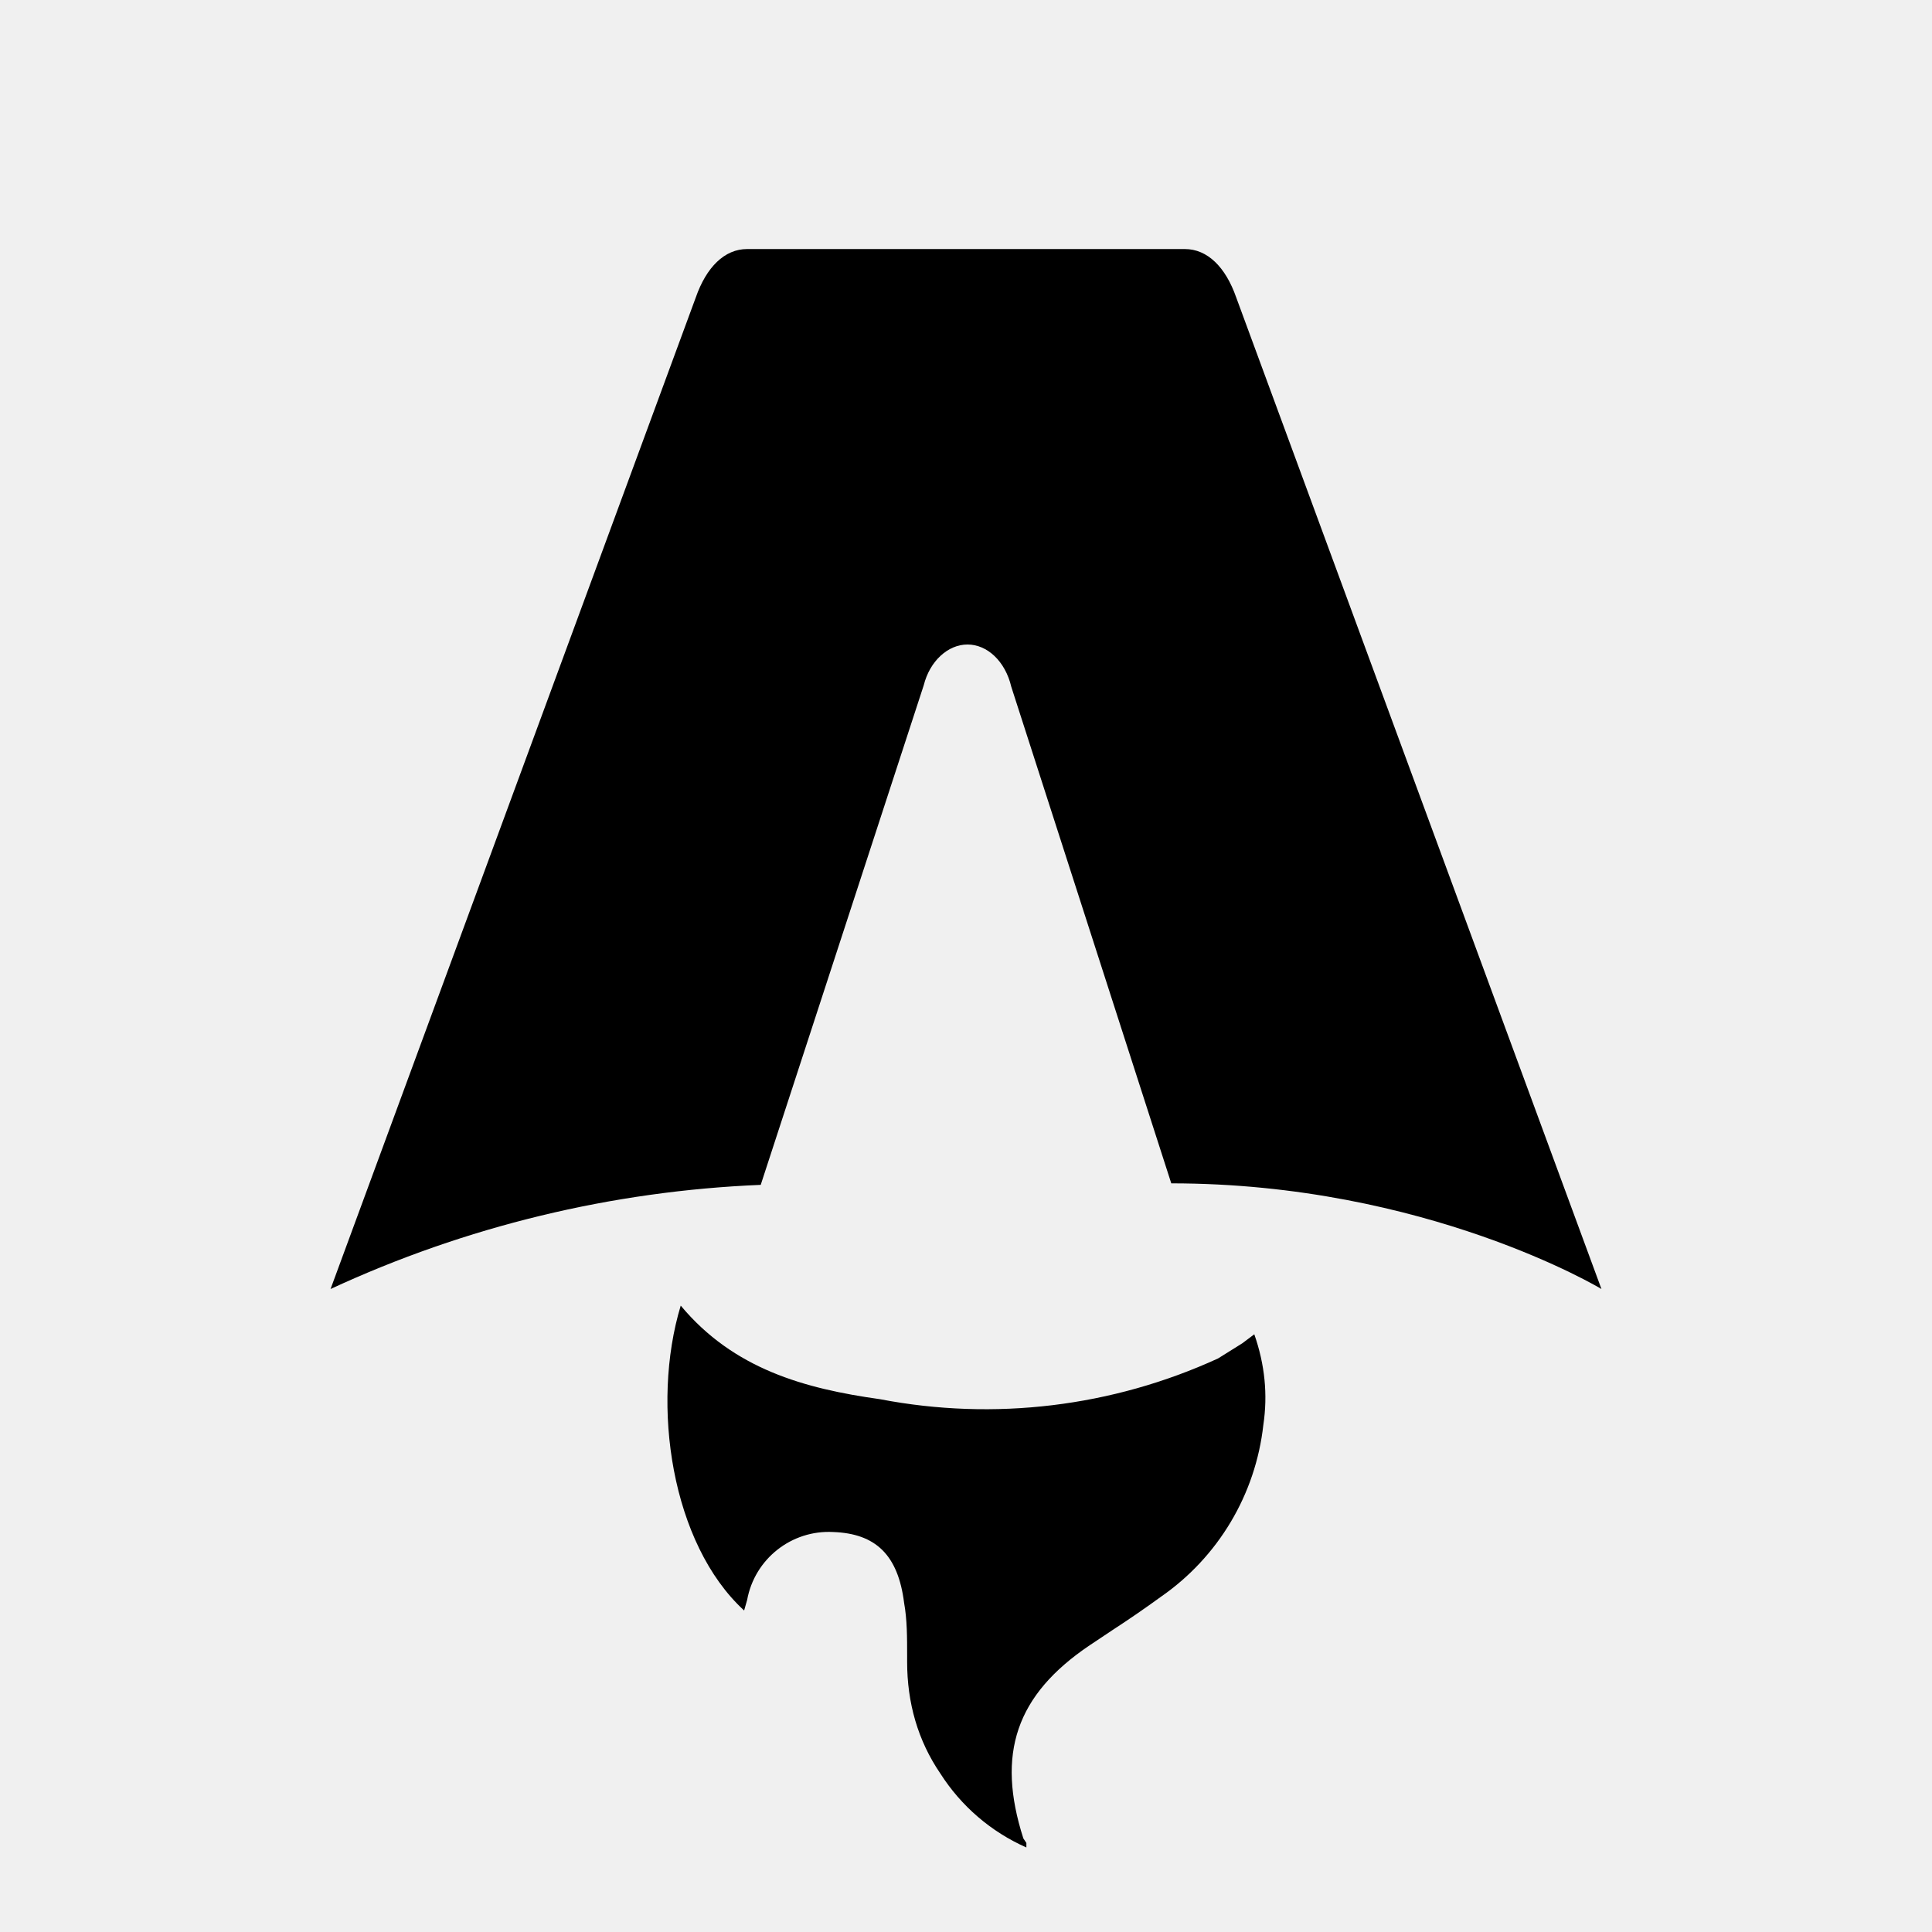
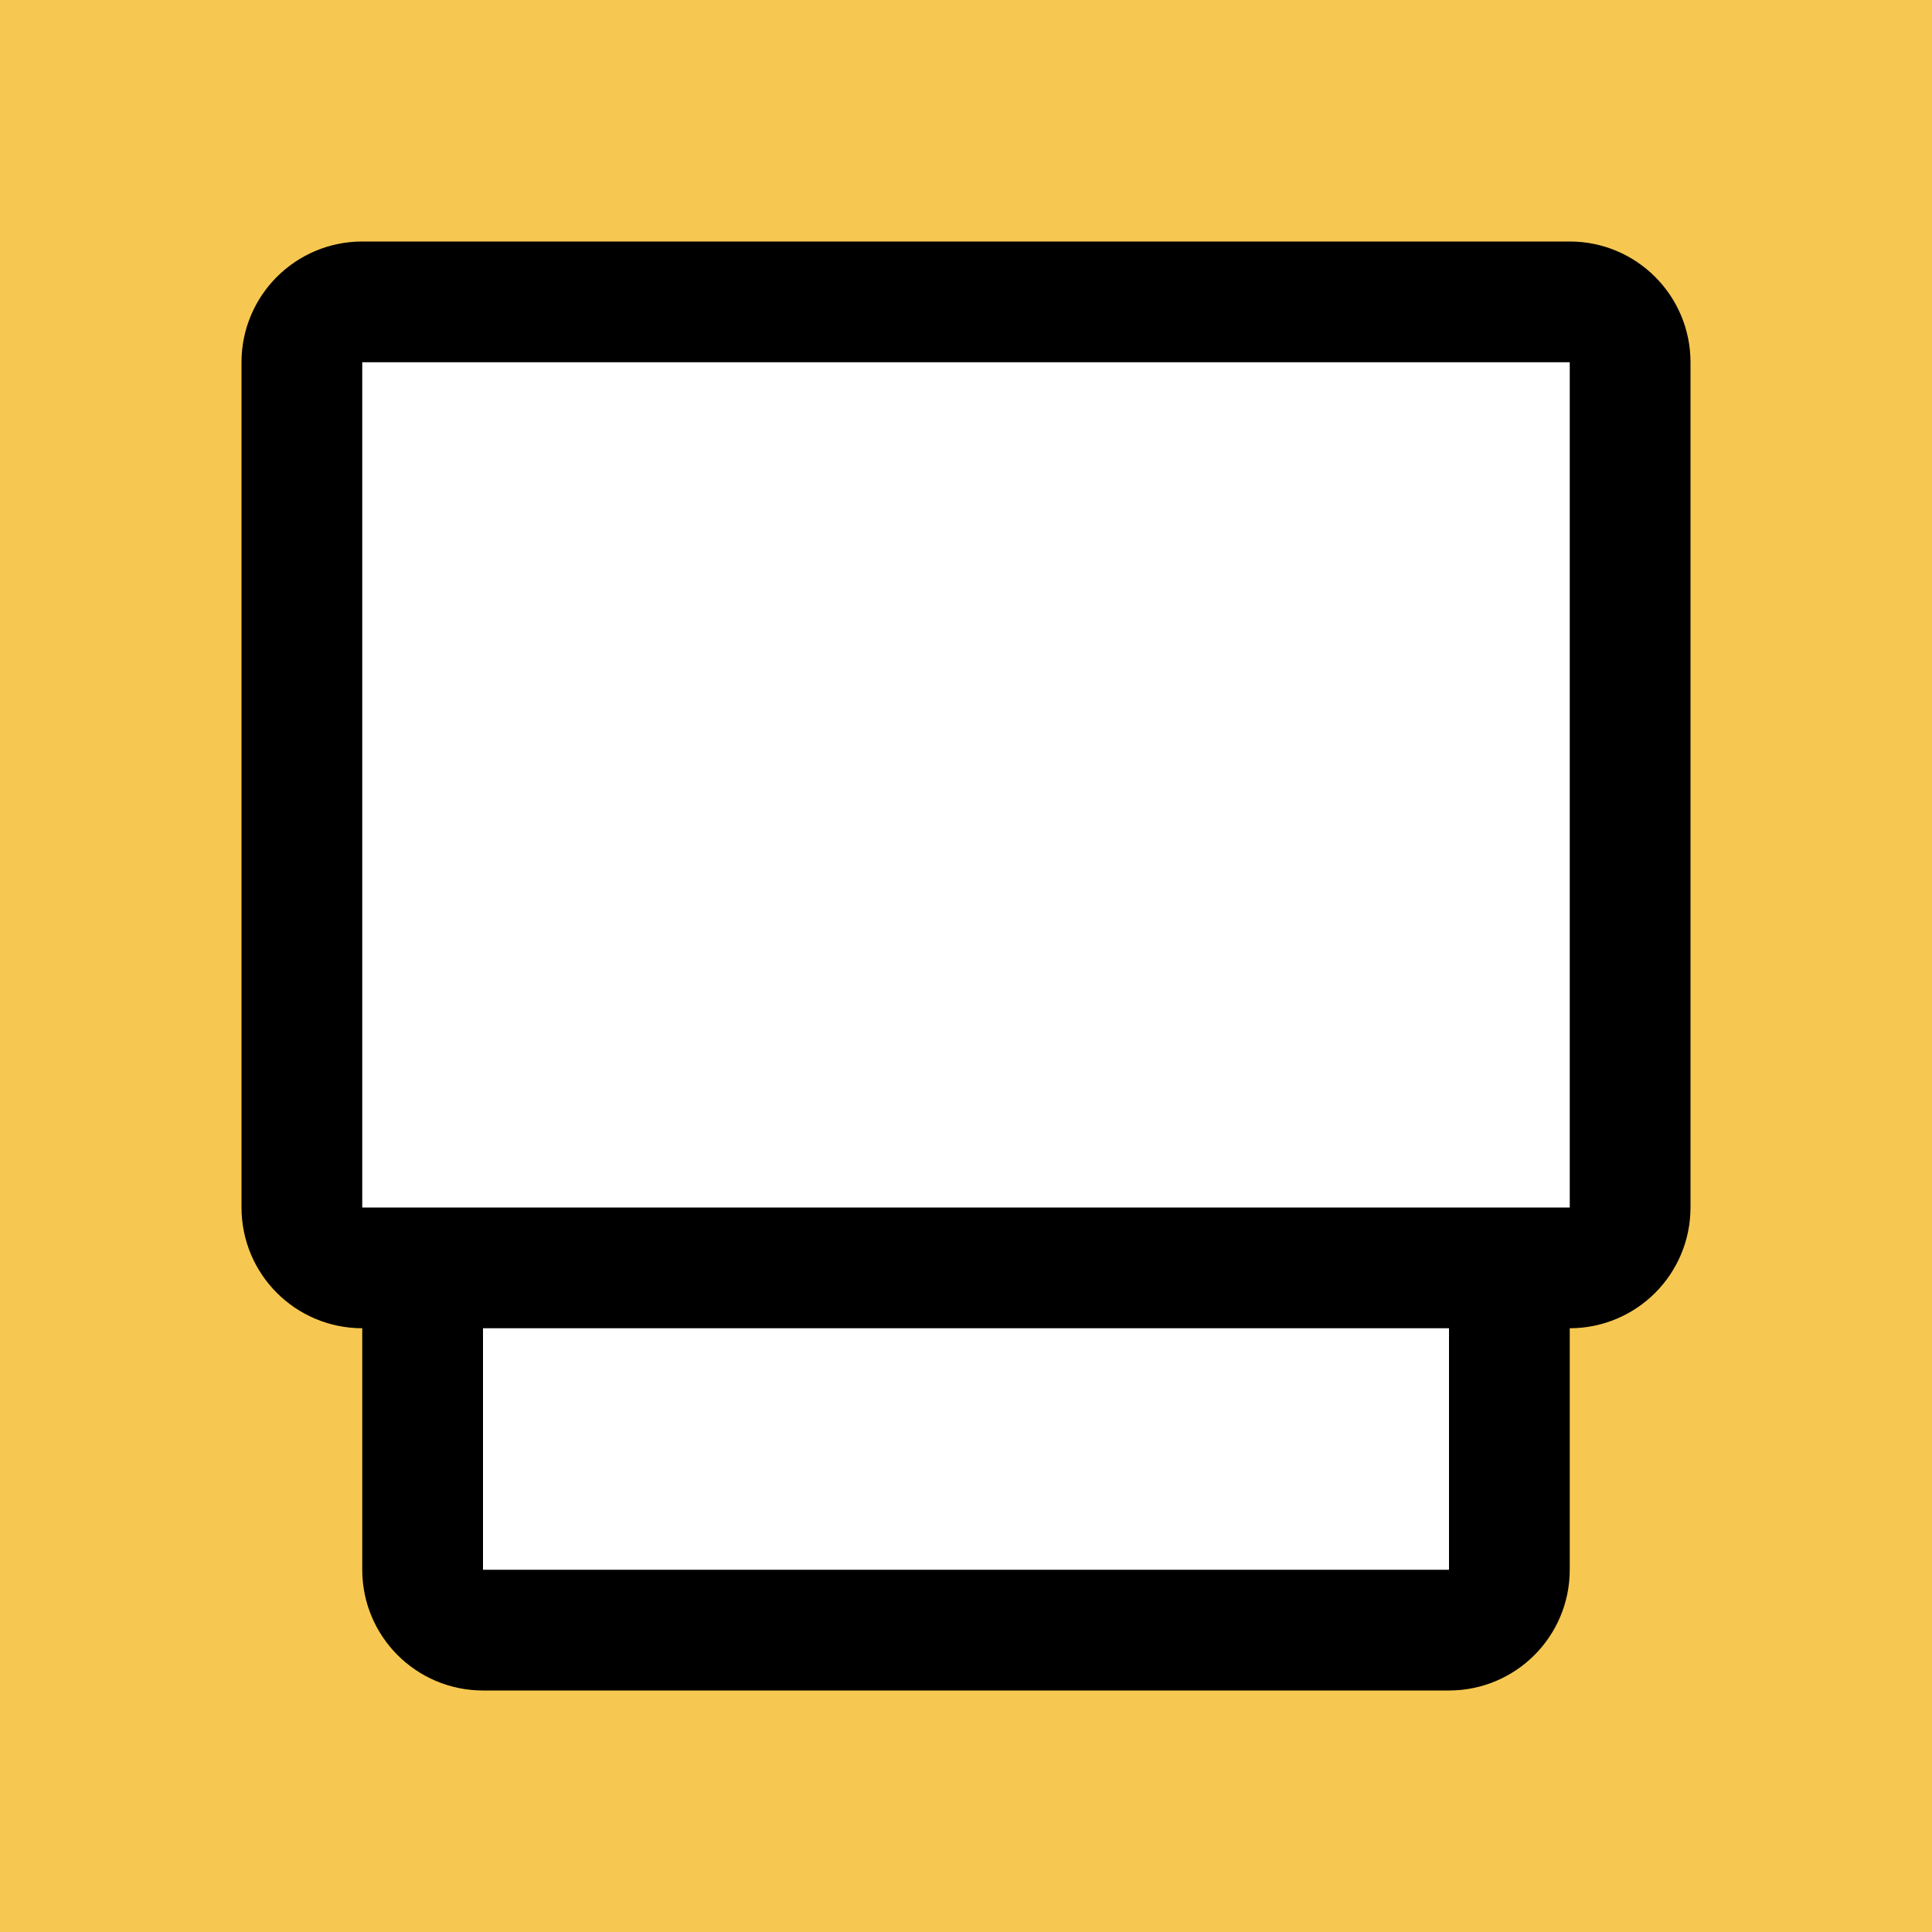
- <svg xmlns="http://www.w3.org/2000/svg" fill="none" viewBox="0 0 128 128">
-   <path d="M50.4 78.5a75.1 75.1 0 0 0-28.5 6.9l24.2-65.7c.7-2 1.9-3.2 3.4-3.2h29c1.5 0 2.7 1.2 3.4 3.2l24.2 65.7s-11.6-7-28.5-7L67 45.5c-.4-1.7-1.6-2.8-2.9-2.8-1.3 0-2.5 1.1-2.9 2.7L50.4 78.5Zm-1.1 28.2Zm-4.2-20.2c-2 6.6-.6 15.8 4.2 20.2a17.5 17.5 0 0 1 .2-.7 5.5 5.5 0 0 1 5.7-4.5c2.8.1 4.3 1.5 4.7 4.7.2 1.1.2 2.3.2 3.5v.4c0 2.7.7 5.2 2.2 7.4a13 13 0 0 0 5.7 4.9v-.3l-.2-.3c-1.8-5.6-.5-9.5 4.4-12.8l1.5-1a73 73 0 0 0 3.2-2.2 16 16 0 0 0 6.8-11.4c.3-2 .1-4-.6-6l-.8.6-1.6 1a37 37 0 0 1-22.4 2.7c-5-.7-9.7-2-13.2-6.2Z" />
-   <style>
-         path { fill: #000; }
-         @media (prefers-color-scheme: dark) {
-             path { fill: #FFF; }
-         }
-     </style>
+ <svg xmlns="http://www.w3.org/2000/svg" width="16" height="16" viewBox="0 0 16 16" fill="none">
+   <g clip-path="url(#clip0_29_21)">
+     <rect width="16" height="16" fill="white" />
+     <rect width="16" height="16" fill="#F7C851" />
+     <rect x="3.5" y="8.5" width="9" height="5" rx="0.5" fill="white" stroke="black" />
+     <rect x="2.5" y="2.5" width="11" height="8" rx="0.5" fill="white" stroke="black" />
+   </g>
+   <defs>
+     <clipPath id="clip0_29_21">
+       <rect width="16" height="16" fill="white" />
+     </clipPath>
+   </defs>
</svg>
